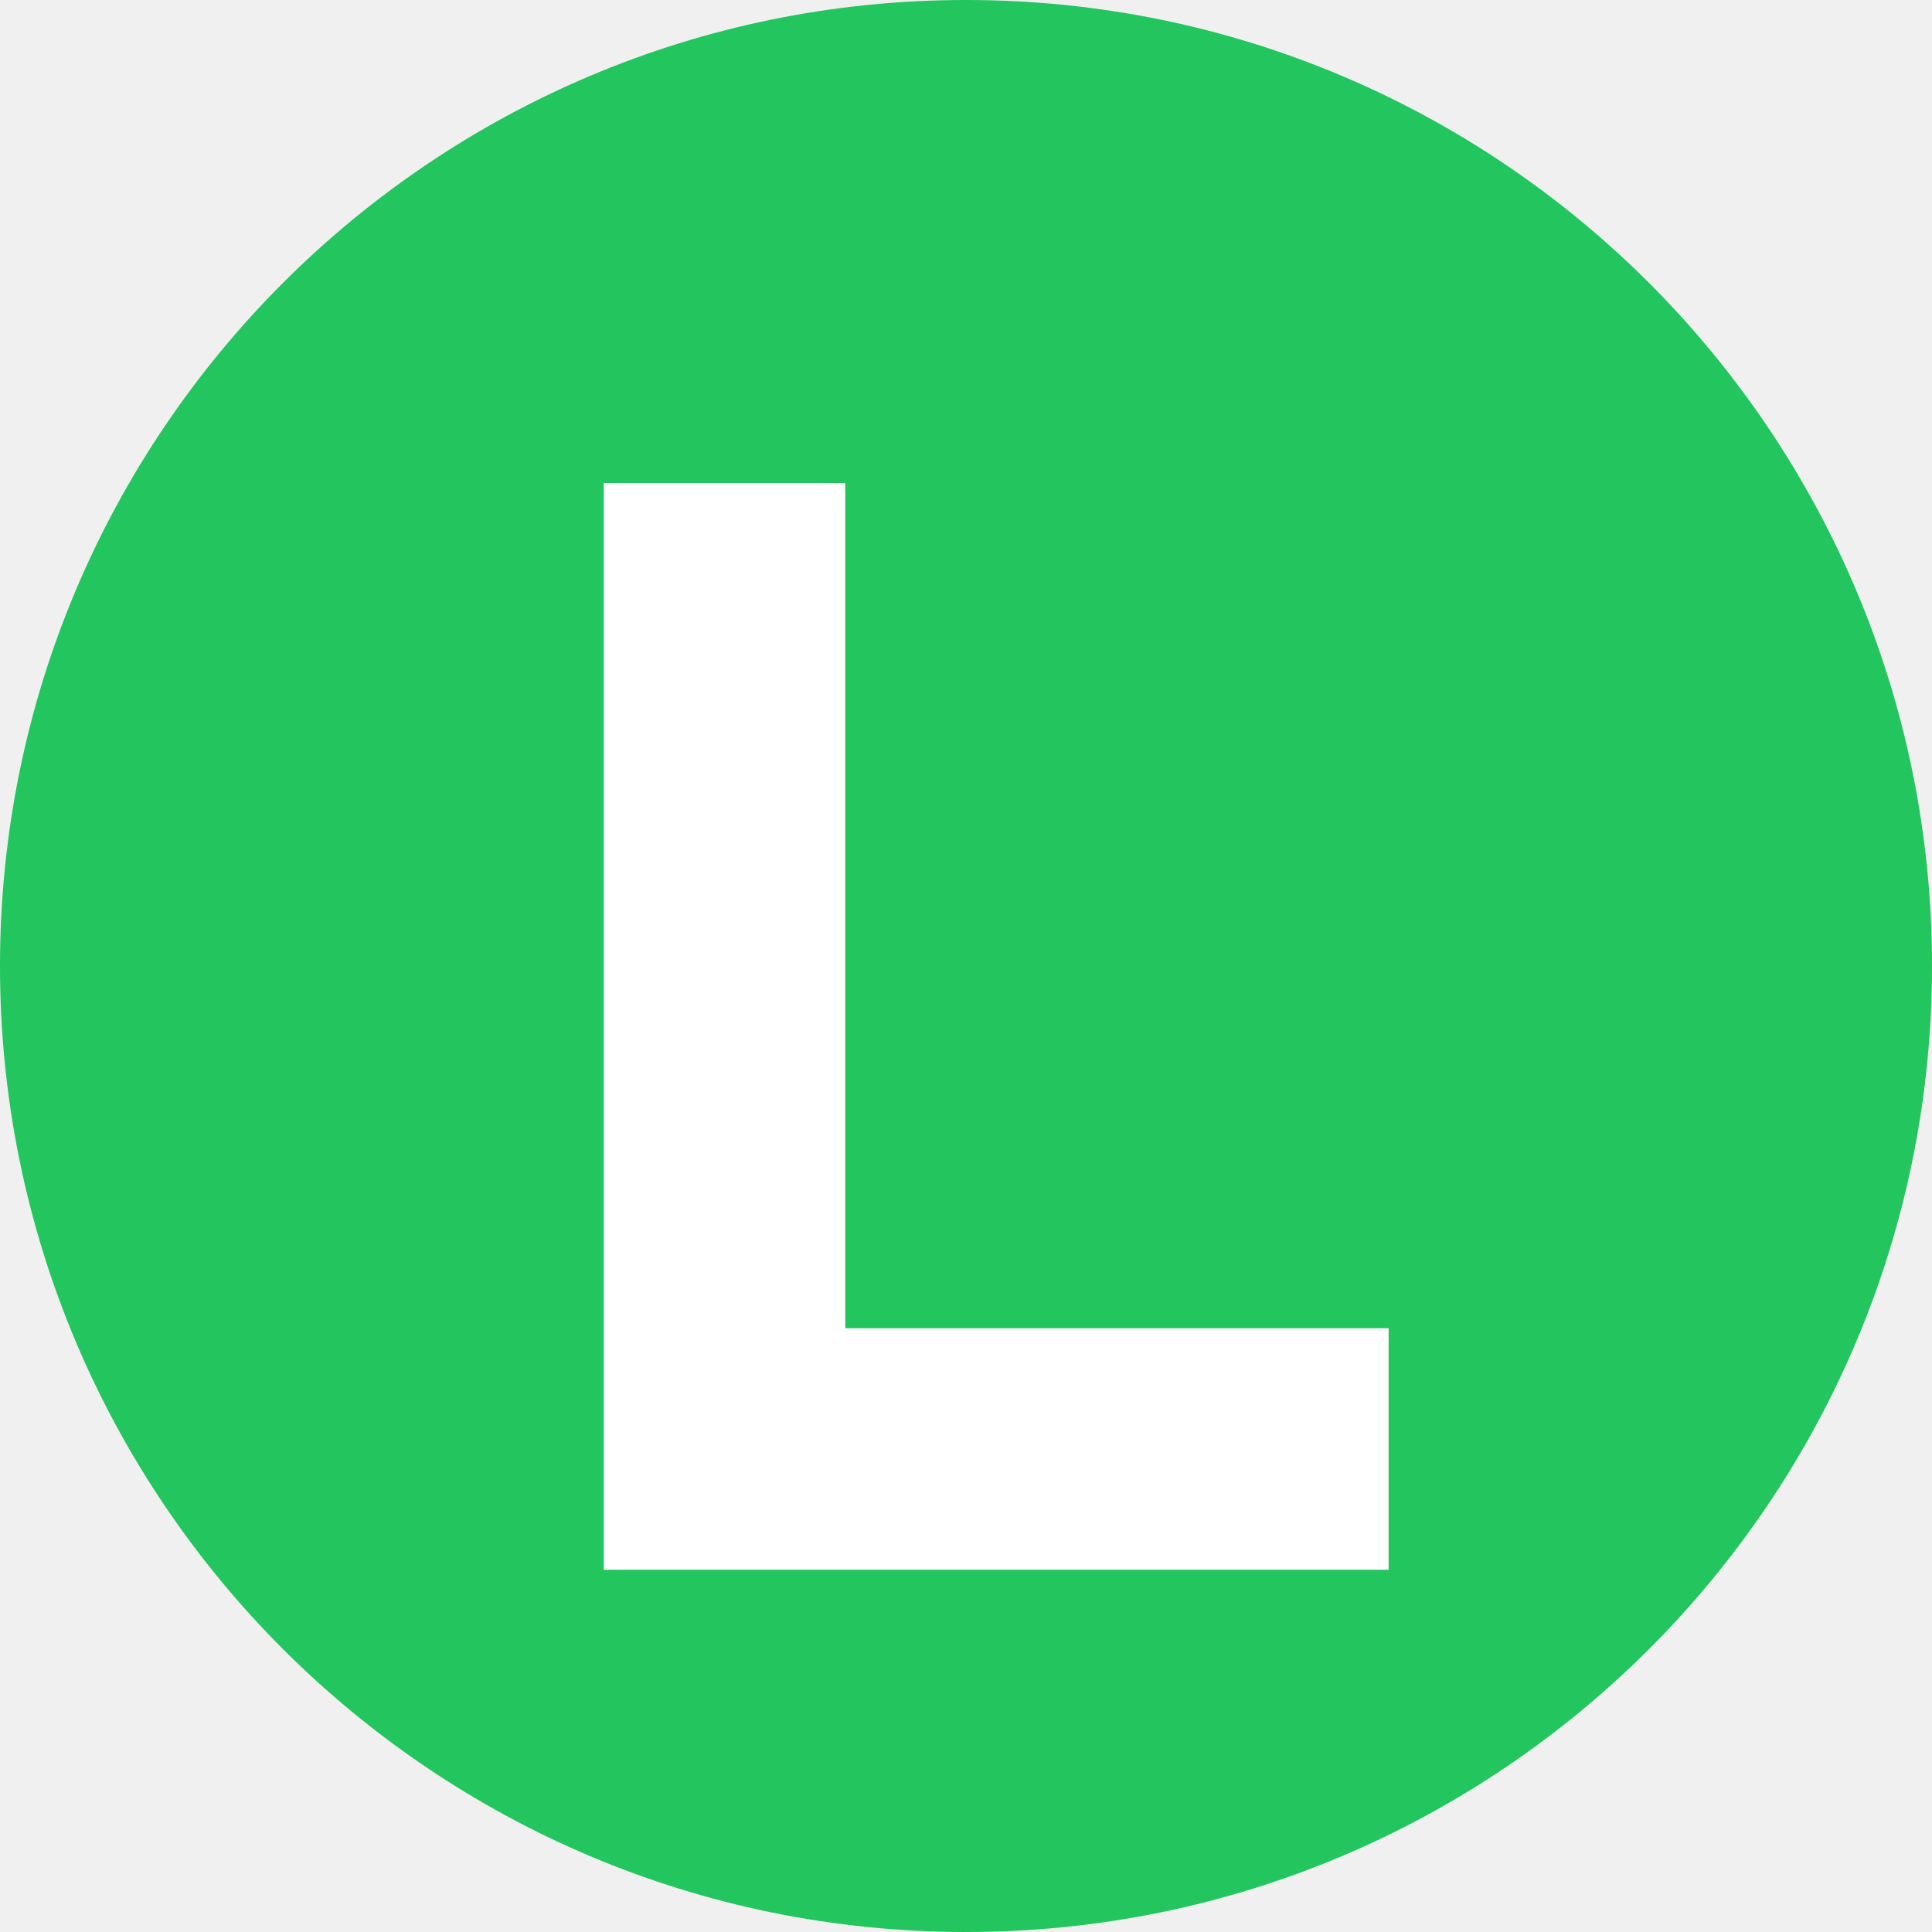
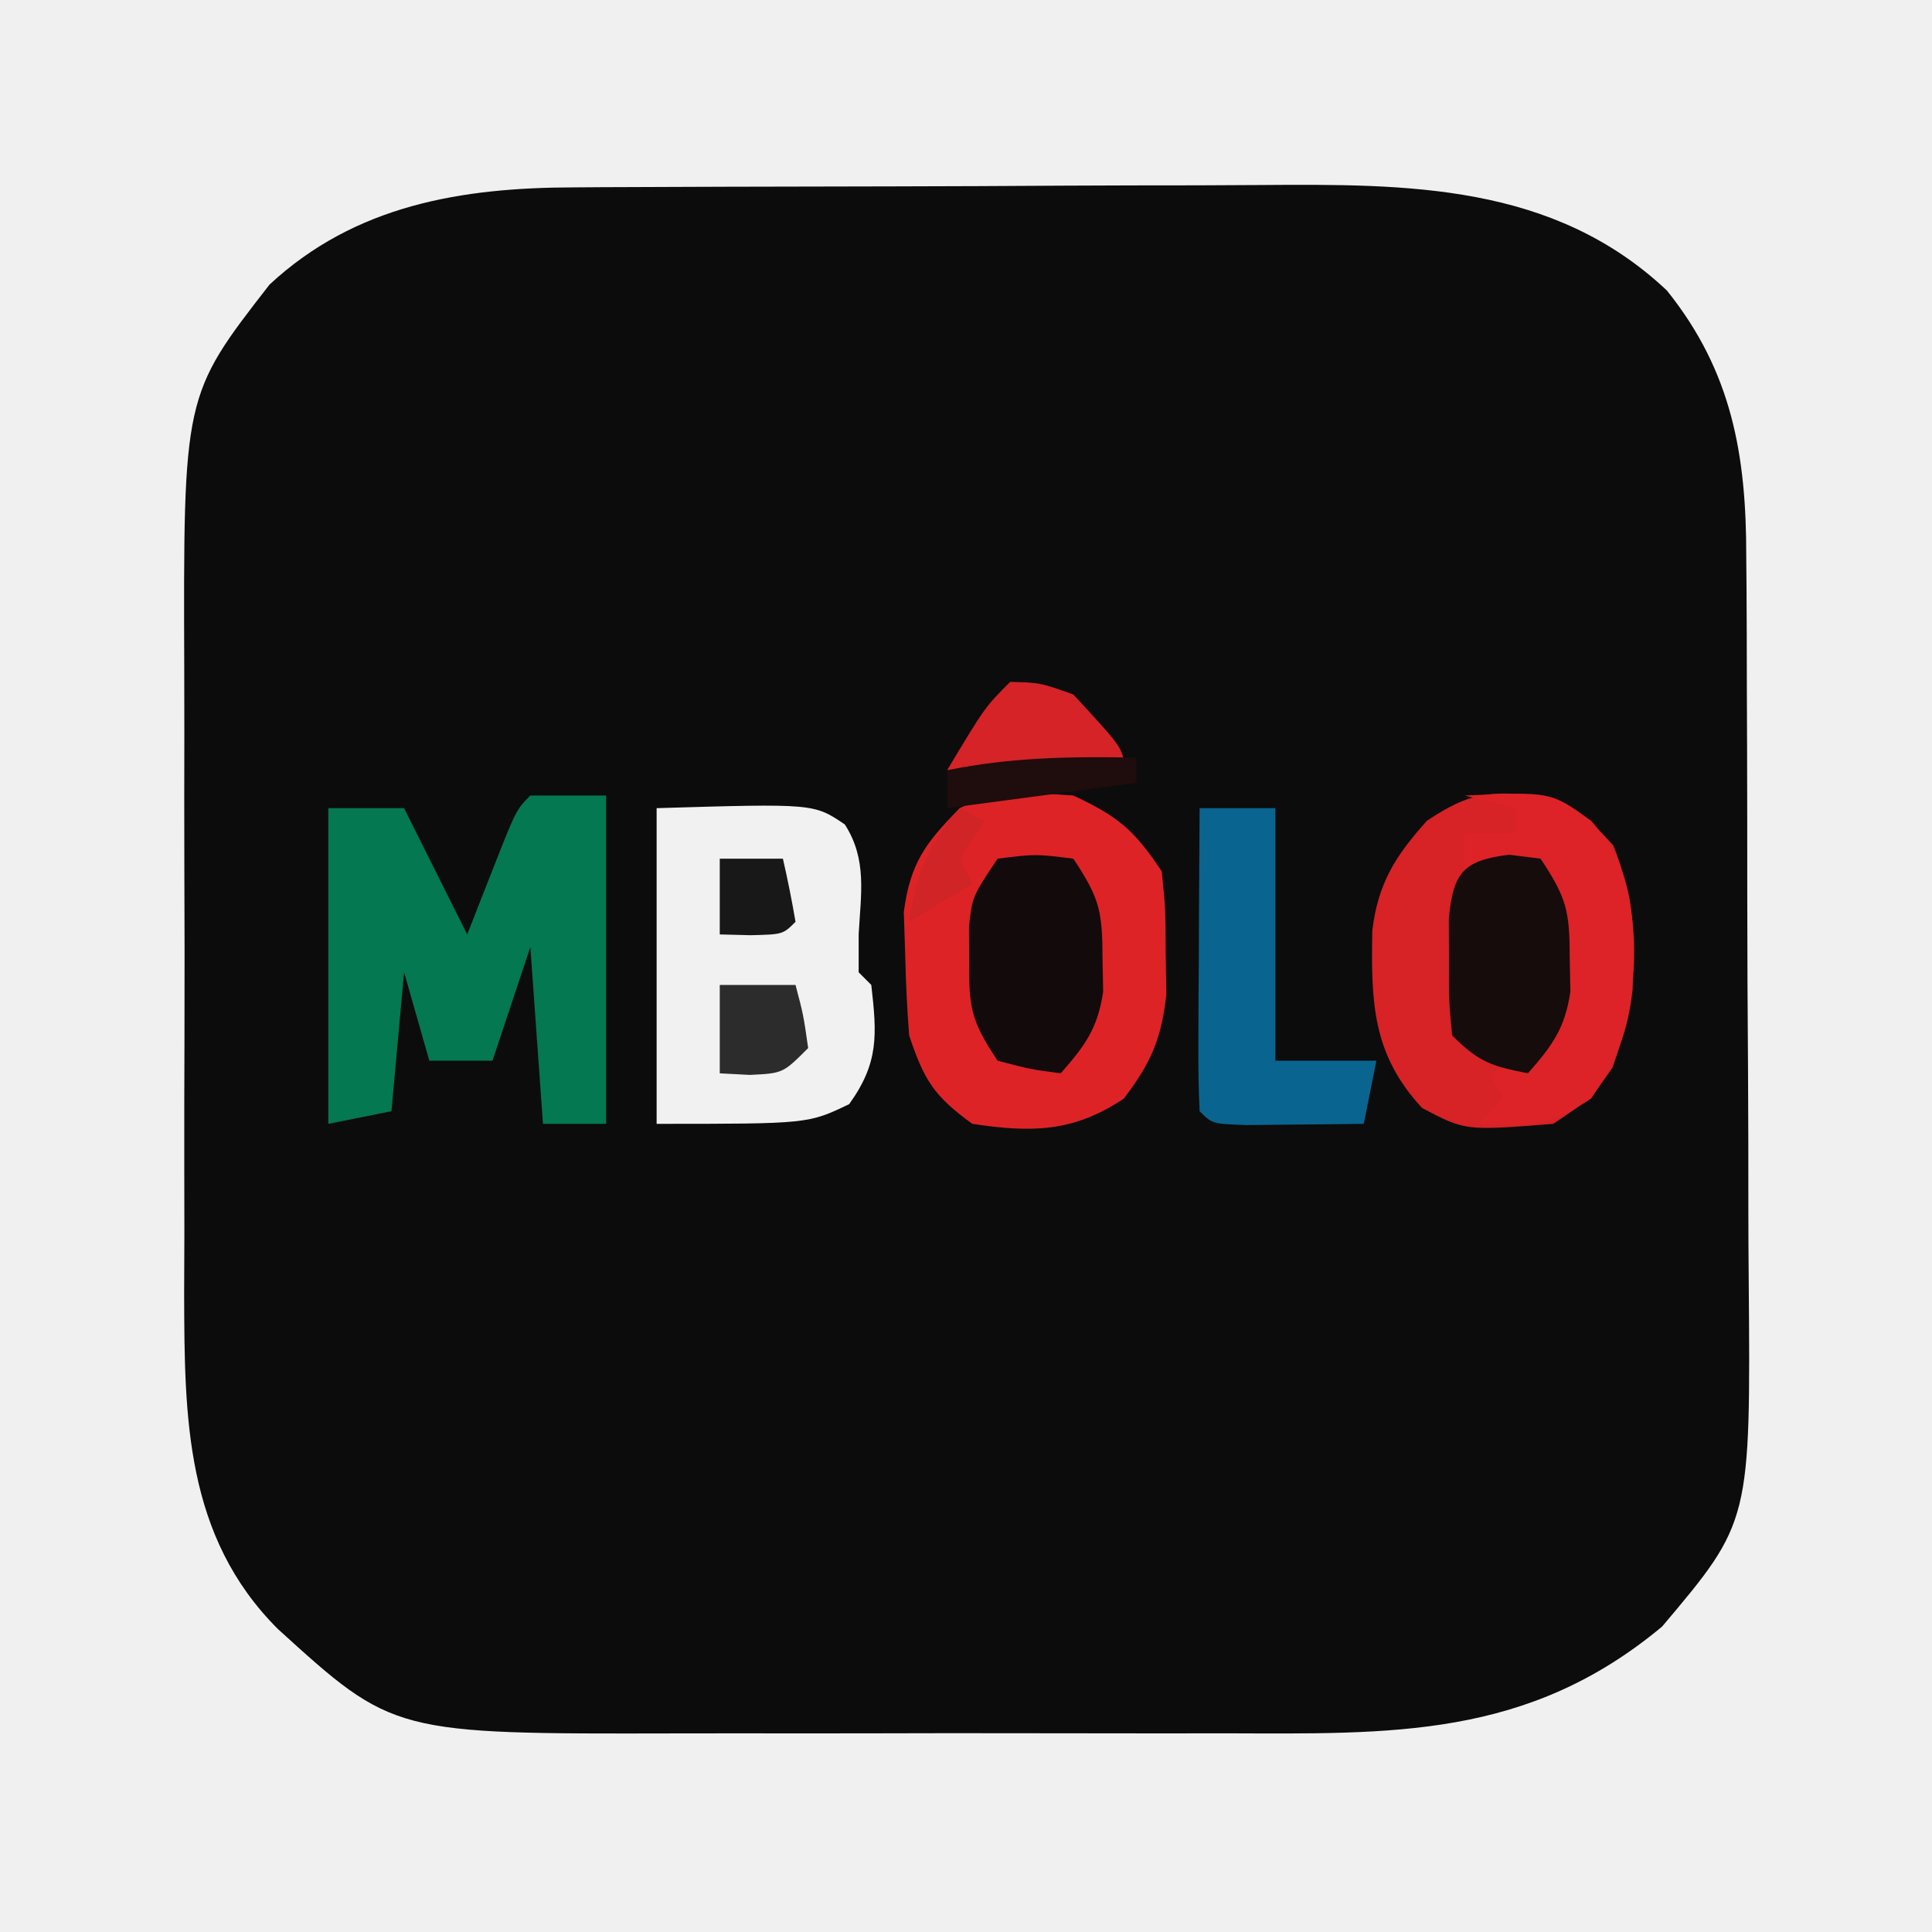
- <svg xmlns="http://www.w3.org/2000/svg" width="64" height="64" viewBox="0 0 64 64" fill="none">
-   <circle cx="32" cy="32" r="32" fill="#22c55e" />
-   <path d="M20 16H28V44H46V52H20V16Z" fill="white" />
+ <svg xmlns="http://www.w3.org/2000/svg" version="1.1" width="153" height="153">
+   <path d="M0 0 C0.736 -0.005 1.471 -0.01 2.229 -0.015 C4.654 -0.03 7.079 -0.036 9.503 -0.042 C10.336 -0.045 11.168 -0.048 12.026 -0.051 C16.433 -0.066 20.841 -0.075 25.249 -0.079 C29.78 -0.085 34.311 -0.109 38.842 -0.137 C42.345 -0.156 45.848 -0.161 49.351 -0.162 C51.02 -0.165 52.689 -0.173 54.358 -0.187 C66.015 -0.272 77.524 -0.31 86.523 8.161 C91.673 14.564 92.823 21.202 92.813 29.249 C92.82 30.025 92.827 30.802 92.834 31.602 C92.852 34.15 92.856 36.699 92.859 39.247 C92.865 41.032 92.872 42.816 92.879 44.6 C92.891 48.334 92.894 52.068 92.893 55.802 C92.893 60.569 92.92 65.335 92.955 70.101 C92.977 73.785 92.981 77.469 92.98 81.153 C92.982 82.91 92.991 84.666 93.007 86.423 C93.161 105.668 93.161 105.668 86.148 113.974 C75.487 122.858 64.74 122.465 51.554 122.427 C49.907 122.428 48.26 122.43 46.613 122.433 C43.173 122.435 39.734 122.431 36.295 122.422 C31.907 122.41 27.52 122.417 23.132 122.429 C19.735 122.436 16.337 122.434 12.94 122.429 C11.323 122.427 9.706 122.429 8.089 122.434 C-14.322 122.484 -14.322 122.484 -23.477 114.161 C-30.826 106.812 -30.867 97.398 -30.894 87.658 C-30.889 86.035 -30.883 84.413 -30.876 82.79 C-30.878 81.1 -30.881 79.411 -30.884 77.721 C-30.889 74.192 -30.882 70.663 -30.868 67.134 C-30.851 62.634 -30.861 58.135 -30.879 53.635 C-30.89 50.149 -30.886 46.663 -30.879 43.177 C-30.877 41.519 -30.879 39.861 -30.886 38.203 C-30.958 16.476 -30.958 16.476 -24.13 7.696 C-17.339 1.388 -8.902 0.014 0 0 Z " fill="#0C0C0C" transform="translate(45.47729,14.83887)" />
+   <path d="M0 0 C3.539 1.651 4.811 2.716 7 6 C7.301 8.961 7.301 8.961 7.312 12.375 C7.329 13.496 7.346 14.618 7.363 15.773 C6.962 19.335 6.144 21.158 4 24 C-0.006 26.671 -3.29 26.707 -8 26 C-11.032 23.802 -11.817 22.55 -13 19 C-13.171 16.879 -13.266 14.752 -13.312 12.625 C-13.35 11.504 -13.387 10.382 -13.426 9.227 C-12.914 5.346 -11.709 3.764 -9 1 C-5.936 -0.532 -3.383 -0.229 0 0 Z " fill="#DE2327" transform="translate(85,63)" />
+   <path d="M0 0 C2.713 0.853 3.842 1.825 5.75 3.938 C8.113 9.727 7.831 15.744 5.688 21.562 C4 24 4 24 1 26 C-5.952 26.552 -5.952 26.552 -9.375 24.75 C-13.349 20.47 -13.422 16.333 -13.324 10.699 C-12.874 6.95 -11.499 4.784 -9 2 C-5.512 -0.325 -4.099 -0.335 0 0 Z " fill="#D72226" transform="translate(122,63)" />
+   <path d="M0 0 C1.98 0 3.96 0 6 0 C6 8.58 6 17.16 6 26 C4.35 26 2.7 26 1 26 C0.67 21.38 0.34 16.76 0 12 C-0.99 14.97 -1.98 17.94 -3 21 C-4.65 21 -6.3 21 -8 21 C-8.66 18.69 -9.32 16.38 -10 14 C-10.33 17.63 -10.66 21.26 -11 25 C-12.65 25.33 -14.3 25.66 -16 26 C-16 17.75 -16 9.5 -16 1 C-14.02 1 -12.04 1 -10 1 C-8.35 4.3 -6.7 7.6 -5 11 C-4.361 9.371 -3.721 7.741 -3.062 6.062 C-1.125 1.125 -1.125 1.125 0 0 Z " fill="#047850" transform="translate(42,63)" />
+   <path d="M0 0 C12.455 -0.37 12.455 -0.37 14.906 1.293 C16.688 4.074 16.172 6.788 16 10 C16 10.99 16 11.98 16 13 C16.33 13.33 16.66 13.66 17 14 C17.447 17.95 17.608 20.154 15.25 23.438 C12 25 12 25 0 25 C0 16.75 0 8.5 0 0 Z " fill="#F1F1F1" transform="translate(52,64)" />
+   <path d="M0 0 C1.98 0 3.96 0 6 0 C6 6.6 6 13.2 6 20 C8.64 20 11.28 20 14 20 C13.67 21.65 13.34 23.3 13 25 C11.021 25.027 9.042 25.046 7.062 25.062 C5.96 25.074 4.858 25.086 3.723 25.098 C1 25 1 25 0 24 C-0.087 22.219 -0.107 20.435 -0.098 18.652 C-0.094 17.573 -0.091 16.493 -0.088 15.381 C-0.08 14.245 -0.071 13.108 -0.062 11.938 C-0.058 10.797 -0.053 9.657 -0.049 8.482 C-0.037 5.655 -0.021 2.827 0 0 Z " fill="#0A6490" transform="translate(95,64)" />
+   <path d="M0 0 C6.811 -0.31 6.811 -0.31 10 2 C13.605 5.991 13.438 10.214 13.293 15.336 C12.915 18.774 11.966 21.161 10 24 C6.565 26.29 5.015 26.178 1 26 C1.66 25.34 2.32 24.68 3 24 C2.67 23.34 2.34 22.68 2 22 C2.639 21.711 3.279 21.422 3.938 21.125 C6.152 20.172 6.152 20.172 7 18 C7.096 16.356 7.13 14.709 7.125 13.062 C7.129 11.75 7.129 11.75 7.133 10.41 C7.098 7.855 7.098 7.855 6 5 C4.02 5.33 2.04 5.66 0 6 C0 5.01 0 4.02 0 3 C1.32 3 2.64 3 4 3 C4 2.34 4 1.68 4 1 C2.68 0.67 1.36 0.34 0 0 Z " fill="#DD2327" transform="translate(116,63)" />
+   <path d="M0 0 C3 -0.375 3 -0.375 6 0 C8.137 3.206 8.296 4.225 8.312 7.938 C8.338 9.219 8.338 9.219 8.363 10.527 C7.935 13.442 6.923 14.813 5 17 C2.625 16.688 2.625 16.688 0 16 C-2.159 12.761 -2.272 11.751 -2.25 8 C-2.255 7.134 -2.26 6.268 -2.266 5.375 C-2 3 -2 3 0 0 Z " fill="#130B0B" transform="translate(79,68)" />
+   <path d="M0 0 C1.238 0.155 1.238 0.155 2.5 0.312 C4.637 3.519 4.796 4.537 4.812 8.25 C4.838 9.532 4.838 9.532 4.863 10.84 C4.435 13.755 3.423 15.126 1.5 17.312 C-1.367 16.739 -2.361 16.451 -4.5 14.312 C-4.766 11.562 -4.766 11.562 -4.75 8.312 C-4.755 7.24 -4.76 6.168 -4.766 5.062 C-4.415 1.431 -3.65 0.456 0 0 Z " fill="#160C0C" transform="translate(119.5,67.6875)" />
+   <path d="M0 0 C2.375 0.062 2.375 0.062 5 1 C9 5.324 9 5.324 9 7 C4.38 7 -0.24 7 -5 7 C-2 2 -2 2 0 0 Z " fill="#D52327" transform="translate(80,54)" />
+   <path d="M0 0 C1.98 0 3.96 0 6 0 C6.625 2.375 6.625 2.375 7 5 C5 7 5 7 2.375 7.125 C1.591 7.084 0.807 7.043 0 7 C0 4.69 0 2.38 0 0 Z " fill="#2C2C2C" transform="translate(57,78)" />
+   <path d="M0 0 C1.65 0 3.3 0 5 0 C5.382 1.656 5.714 3.325 6 5 C5 6 5 6 2.438 6.062 C1.231 6.032 1.231 6.032 0 6 C0 4.02 0 2.04 0 0 Z " fill="#181818" transform="translate(57,68)" />
+   <path d="M0 0 C0 0.66 0 1.32 0 2 C-4.95 2.66 -9.9 3.32 -15 4 C-15 3.01 -15 2.02 -15 1 C-9.95 -0.036 -5.126 -0.103 0 0 Z " fill="#1F0C0C" transform="translate(90,60)" />
+   <path d="M0 0 C0.66 0.33 1.32 0.66 2 1 C1.01 2.485 1.01 2.485 0 4 C0.33 4.66 0.66 5.32 1 6 C-1.475 7.485 -1.475 7.485 -4 9 C-3.469 5.179 -2.503 2.938 0 0 Z " fill="#D02427" transform="translate(76,64)" />
</svg>
